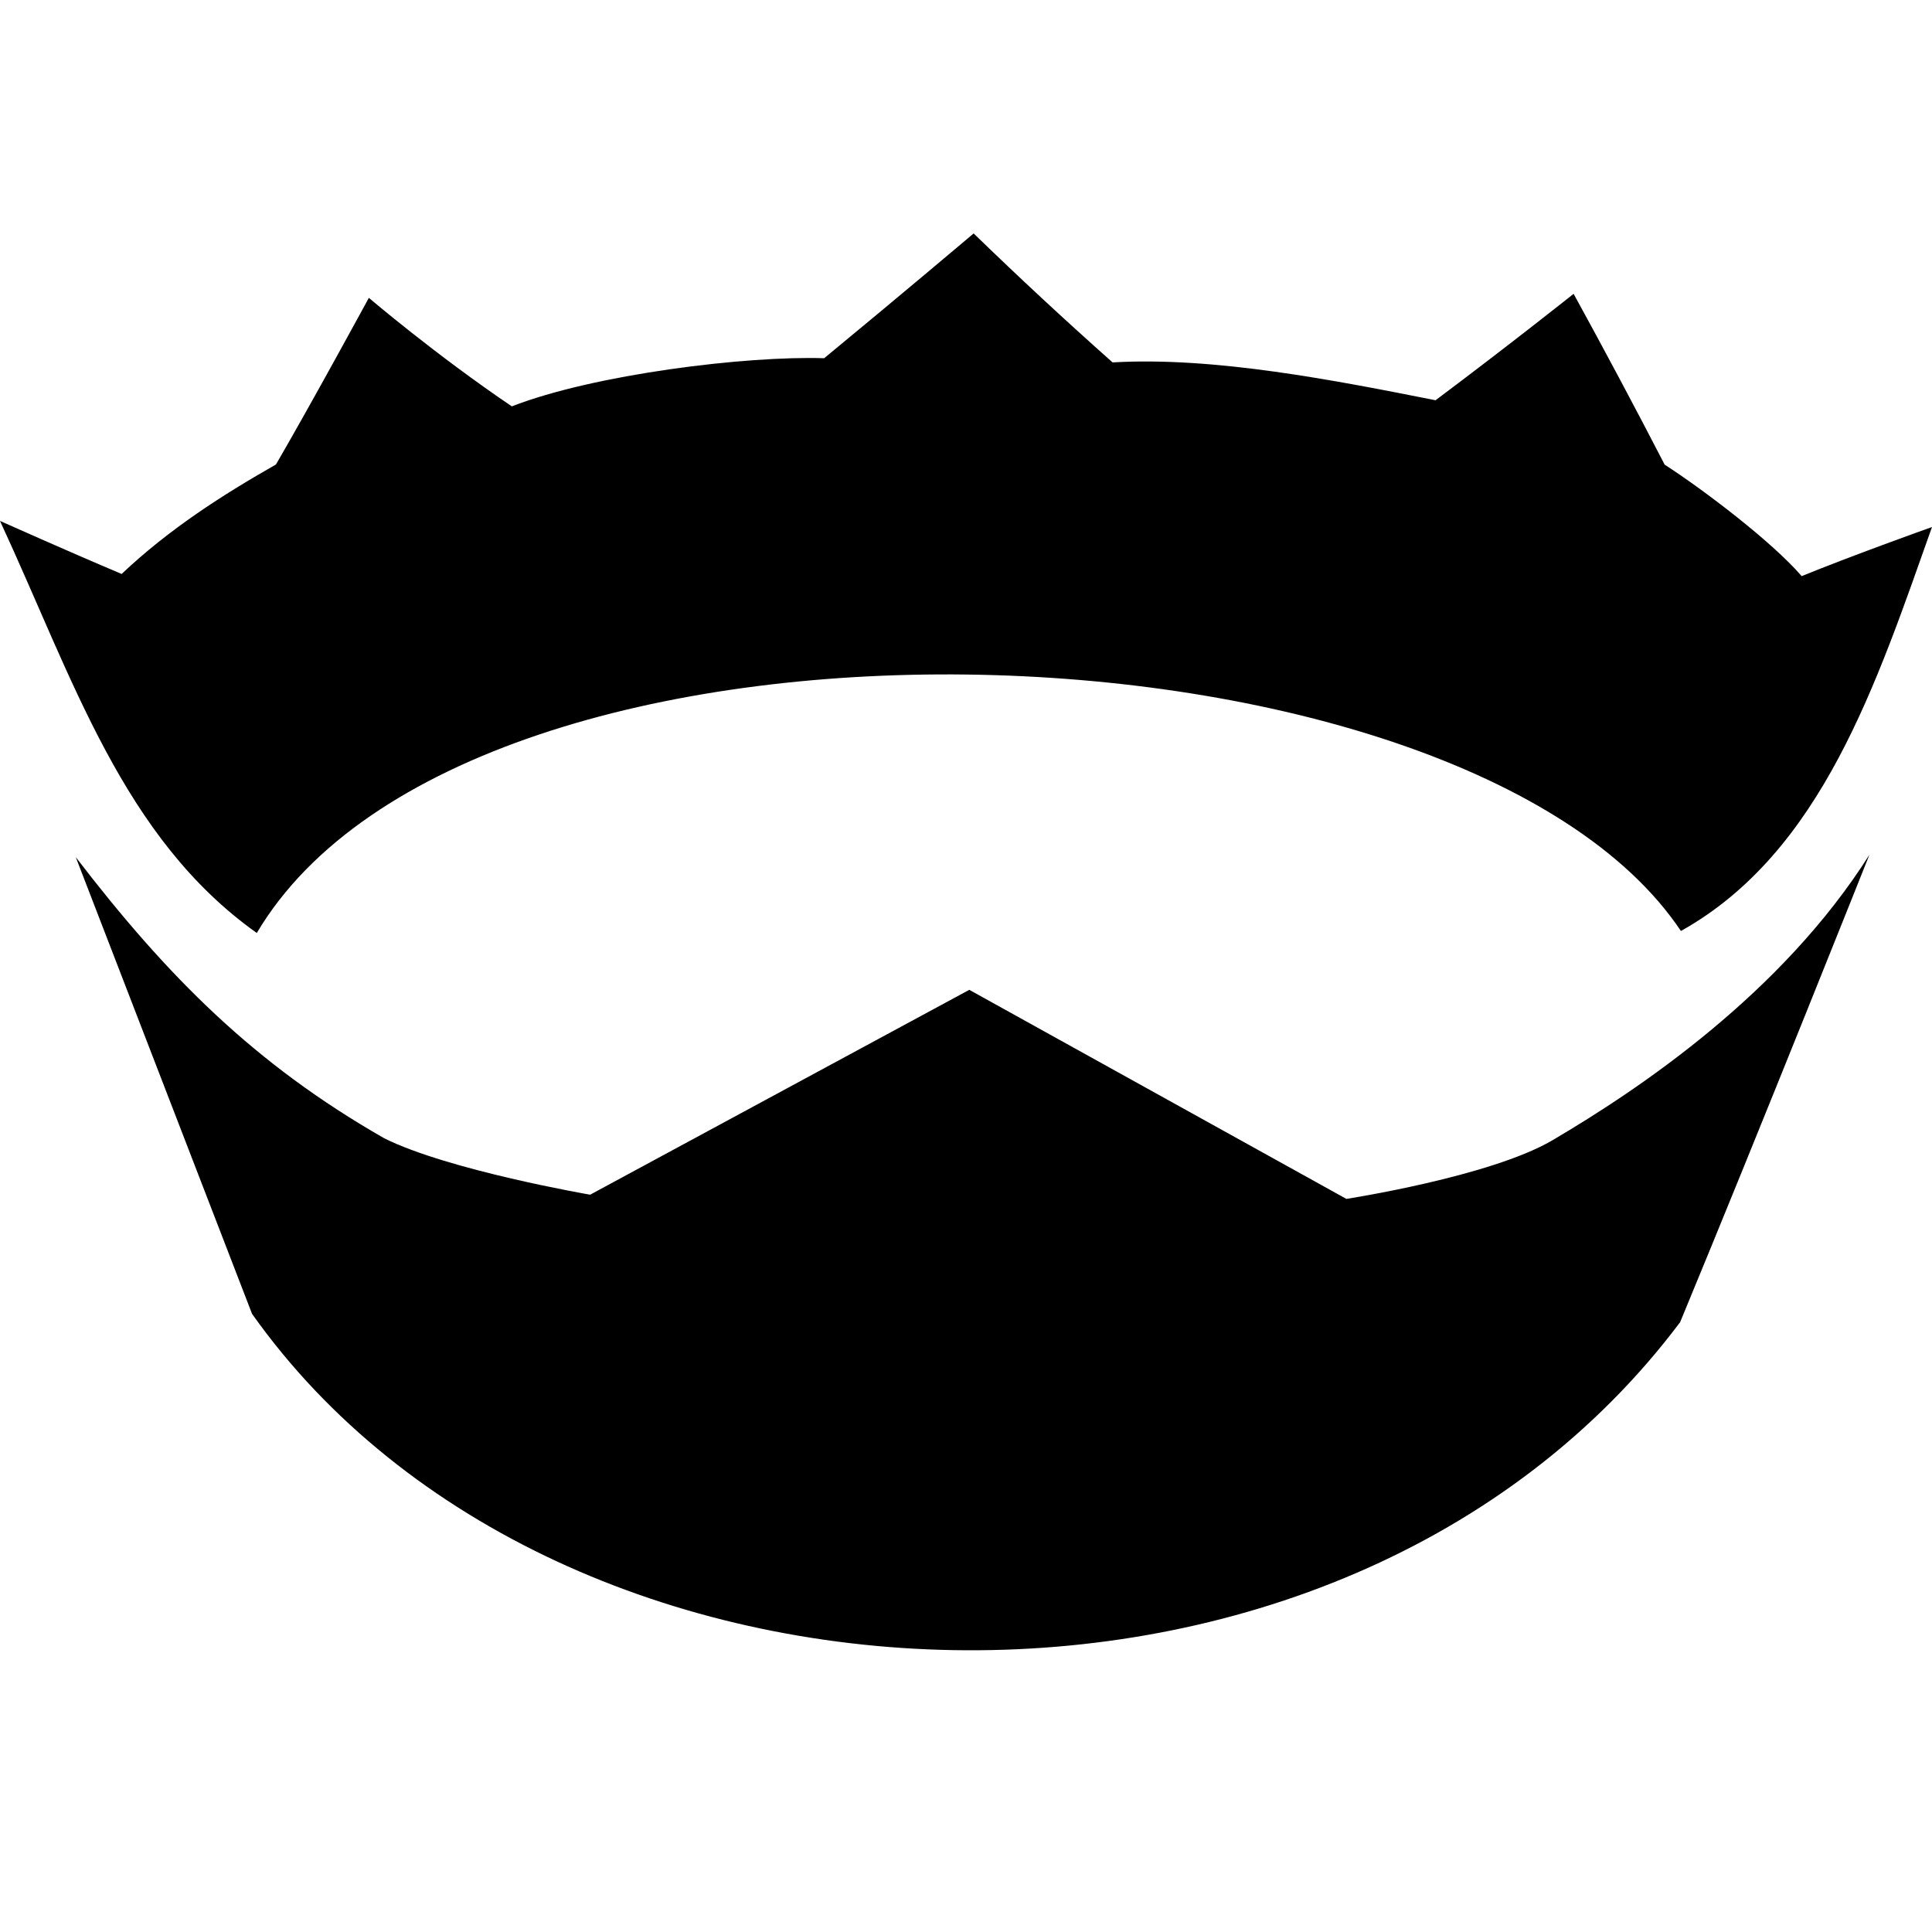
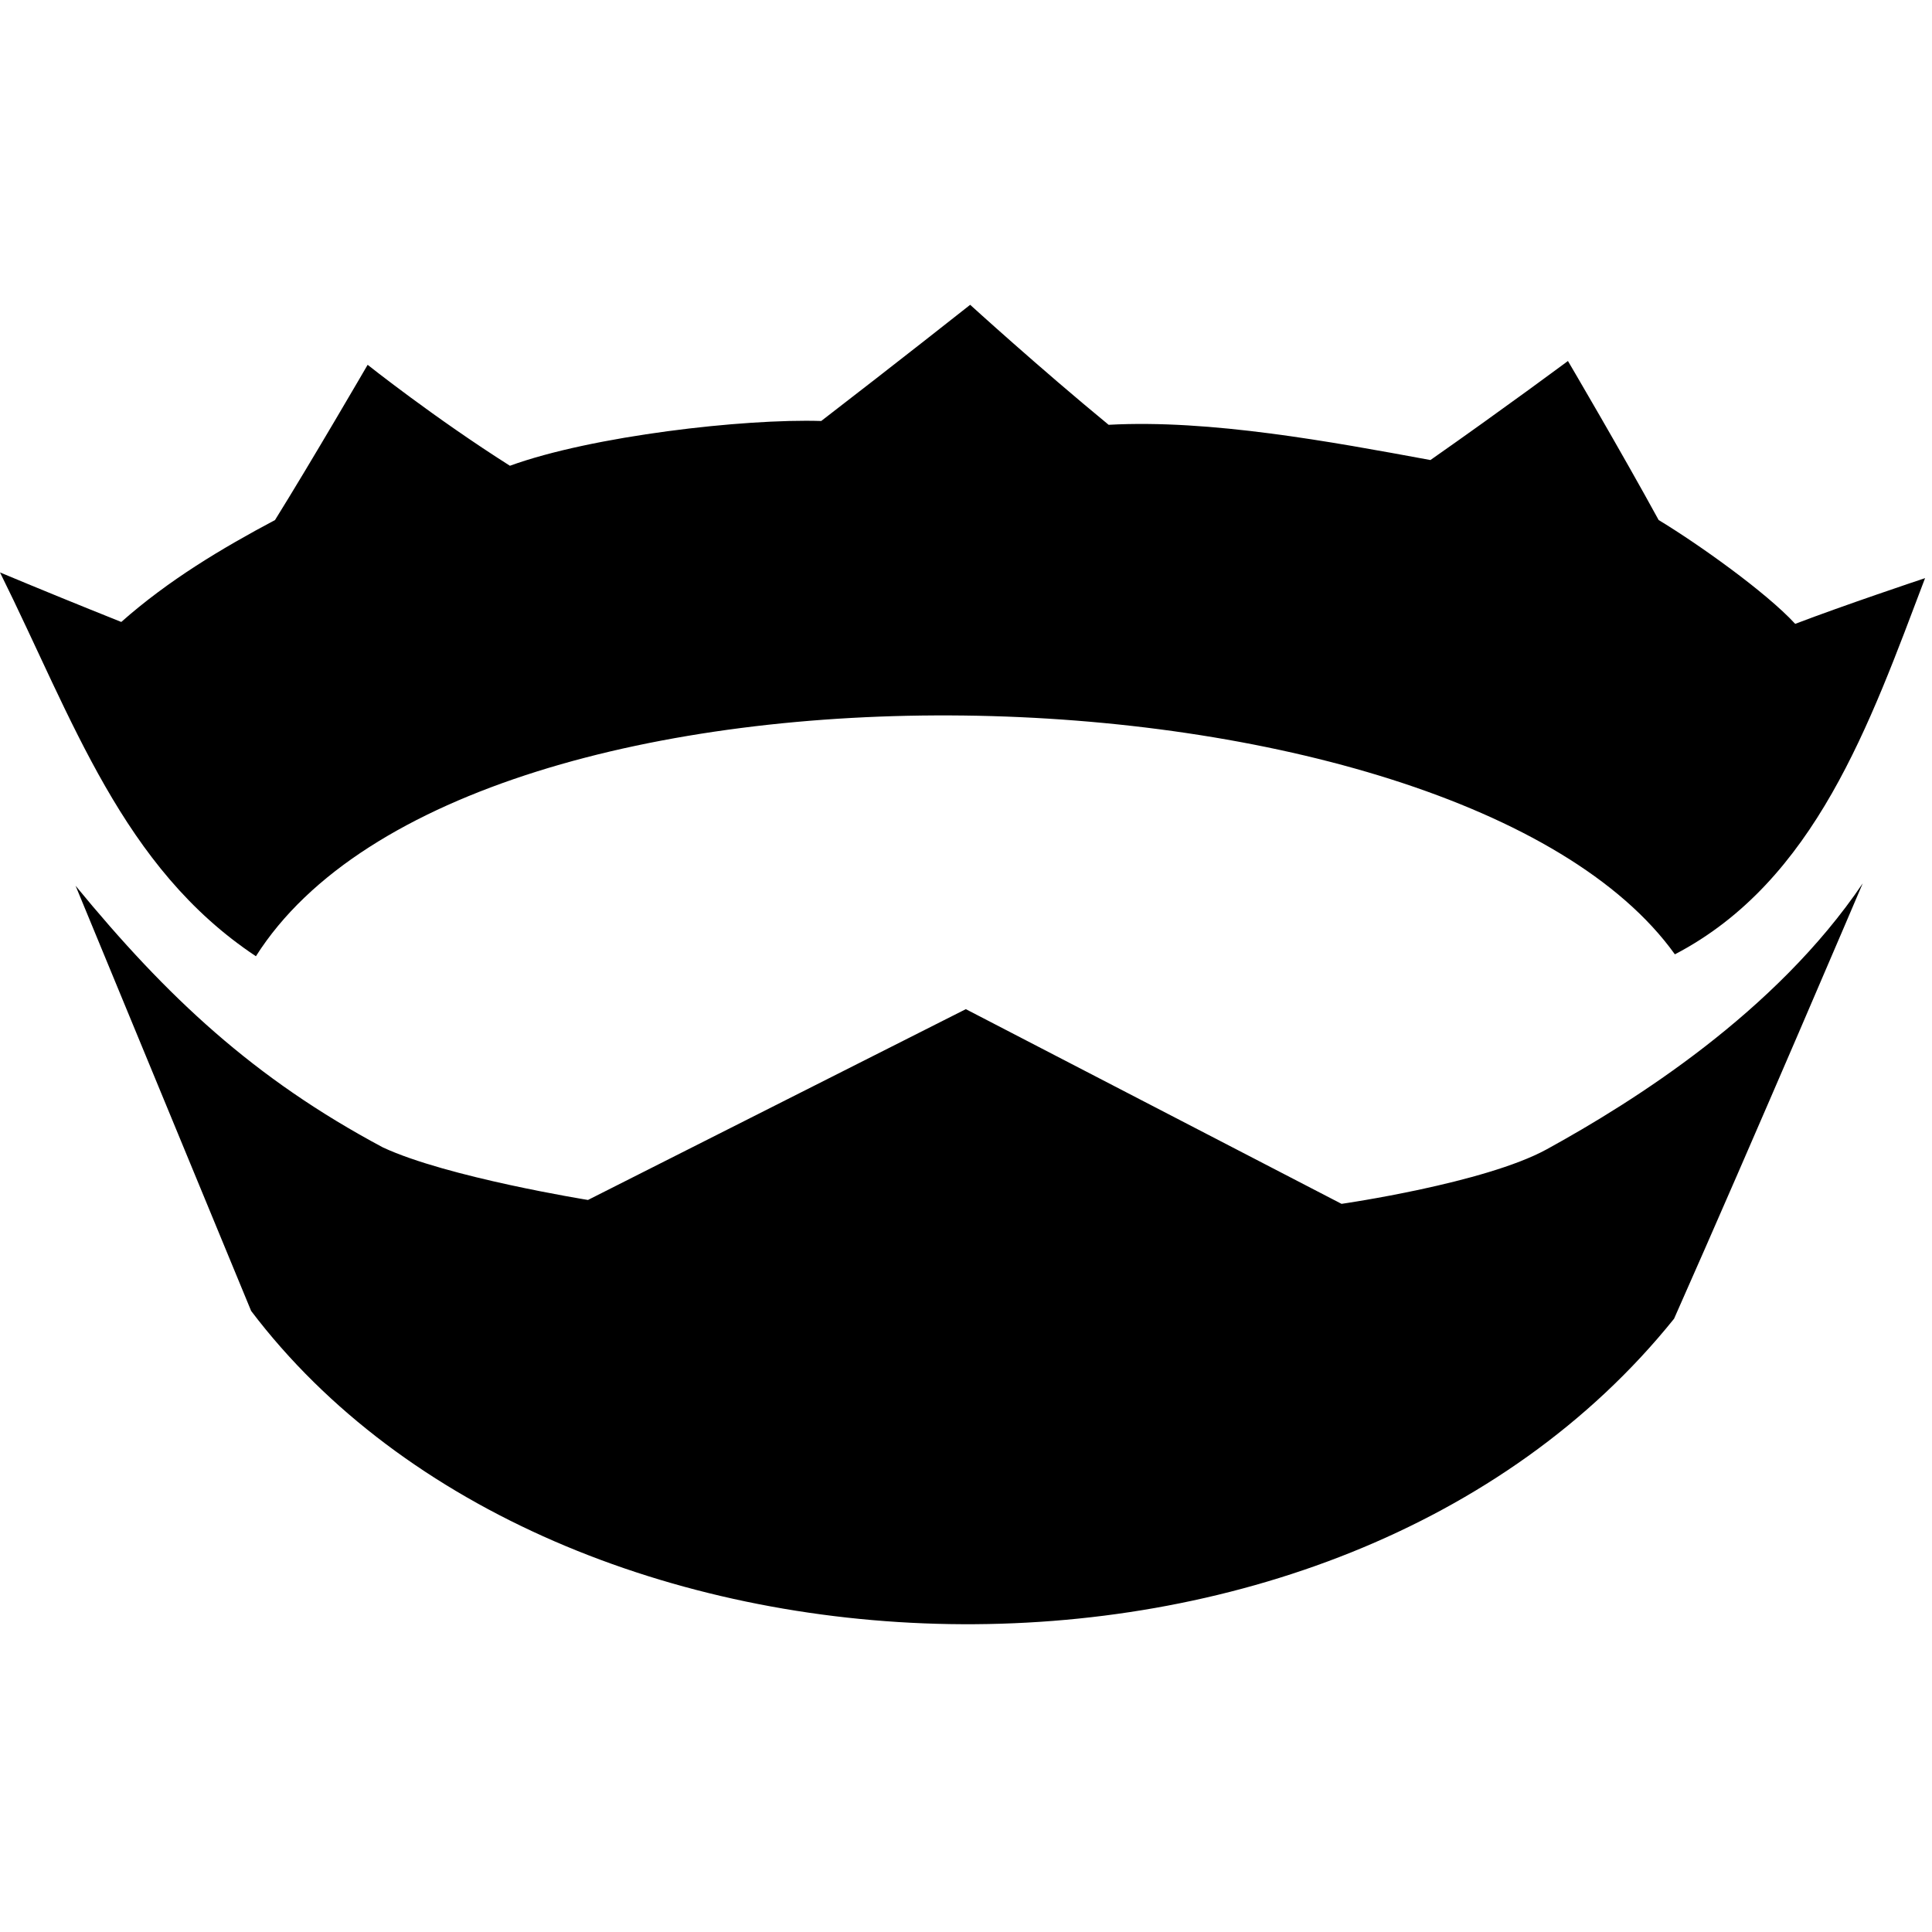
- <svg xmlns="http://www.w3.org/2000/svg" viewBox="0 0 24 24" fill="currentColor" height="1em" width="1em">
-   <path d="M12.095 2.9s-.92.778-1.857 1.55c-.964-.032-2.856.199-3.88.598C5.412 4.408 4.582 3.7 4.582 3.7s-.709 1.305-1.154 2.07c-.662.377-1.325.8-1.917 1.36C.824 6.84.026 6.482 0 6.471c.911 1.966 1.524 3.935 3.19 5.119 2.654-4.483 14.983-4.07 17.691-.025 1.75-.977 2.43-3.078 3.119-5.018-.075.026-1.012.362-1.619.61-.363-.423-1.217-1.072-1.702-1.385a96.008 96.008 0 00-1.131-2.122s-.794.632-1.715 1.322c-1.243-.246-2.747-.544-4.012-.47A52.988 52.988 0 0112.095 2.9z M.942 10.65l2.189 5.671c3.801 5.366 13.508 5.739 17.74.104 1.001-2.415 2.352-5.808 2.352-5.808-1.086 1.721-2.852 2.909-3.94 3.549-.774.453-2.558.727-2.558.727l-4.684-2.597-4.71 2.545s-1.761-.303-2.558-.701c-1.608-.919-2.69-2.004-3.83-3.49z" />
+ <svg xmlns="http://www.w3.org/2000/svg" fill="currentColor" width="1em" height="1em" viewBox="0 0 206 141">
+   <path d="M103.445 0S95.58 6.216 87.562 12.389c-8.249-.262-24.426 1.585-33.192 4.773C46.295 12.046 39.2 6.398 39.2 6.398s-6.064 10.43-9.877 16.552c-5.655 3.007-11.332 6.39-16.392 10.866A901.116 901.116 0 0 1 0 28.536c7.794 15.72 13.034 31.462 27.287 40.923c22.691-35.838 128.137-32.535 151.298-.203c14.968-7.807 20.79-24.604 26.676-40.112c-.646.213-8.655 2.894-13.847 4.875c-3.1-3.375-10.407-8.564-14.56-11.07c-3.939-7.213-9.672-16.958-9.672-16.958s-6.79 5.05-14.662 10.561c-10.633-1.962-23.495-4.347-34.312-3.757C110.845 6.742 103.445 0 103.445 0" />
+   <path d="M8.059 61.944s11.047 26.748 18.719 45.335c32.51 42.89 115.528 45.872 151.72.83c8.564-19.3 20.118-46.425 20.118-46.425c-9.285 13.755-24.396 23.25-33.702 28.365c-6.613 3.622-21.872 5.812-21.872 5.812l-40.06-20.759l-40.289 20.344s-15.056-2.419-21.871-5.605c-13.757-7.343-23.009-16.02-32.763-27.897" />
</svg>
